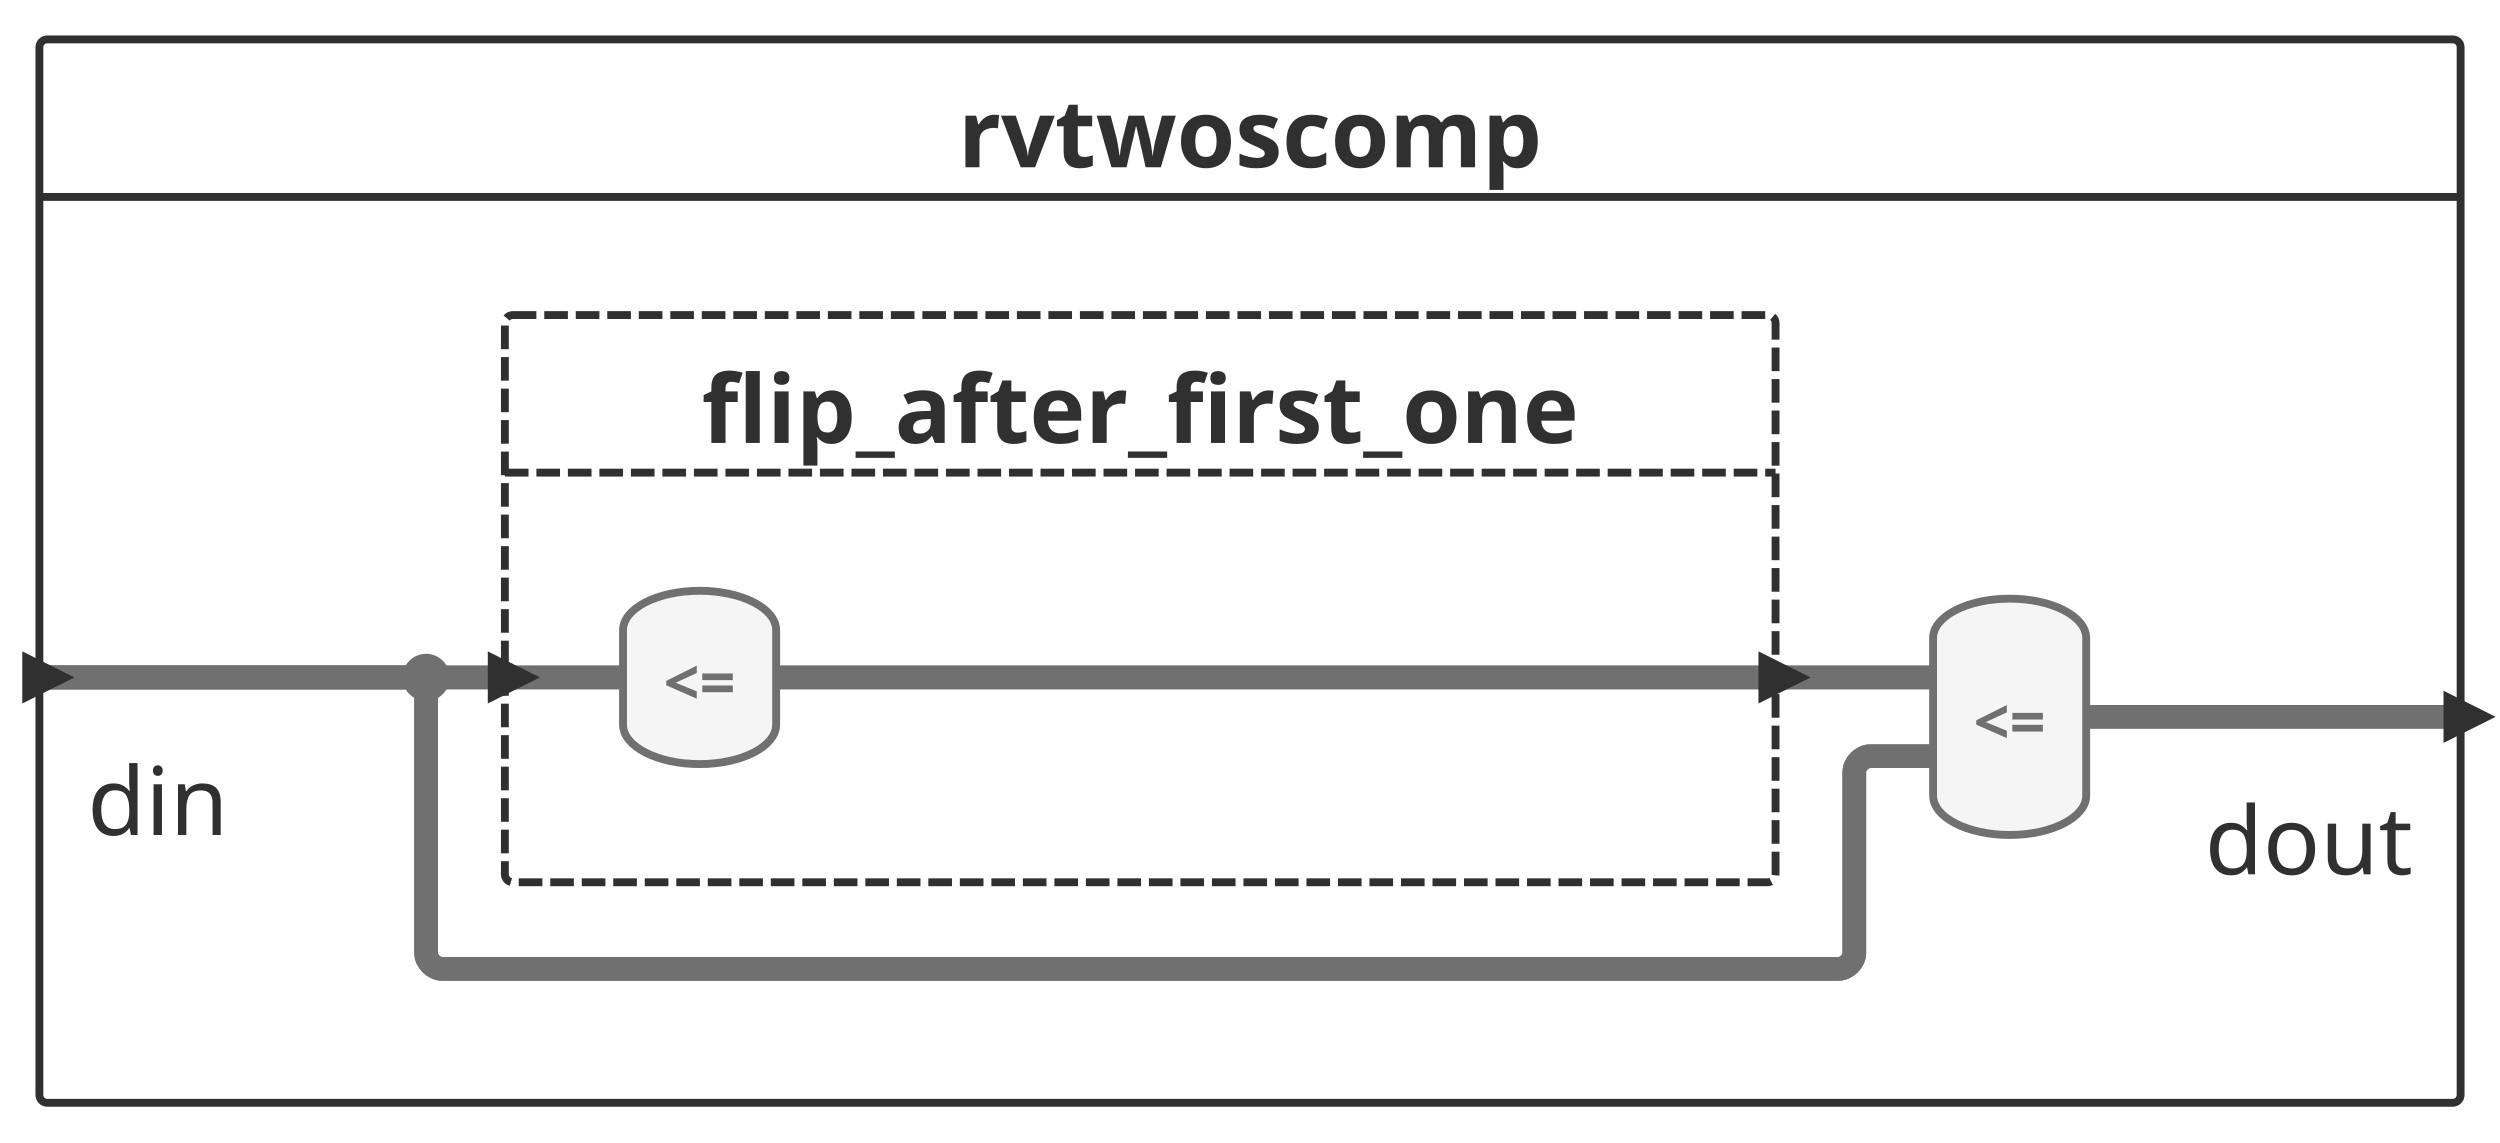
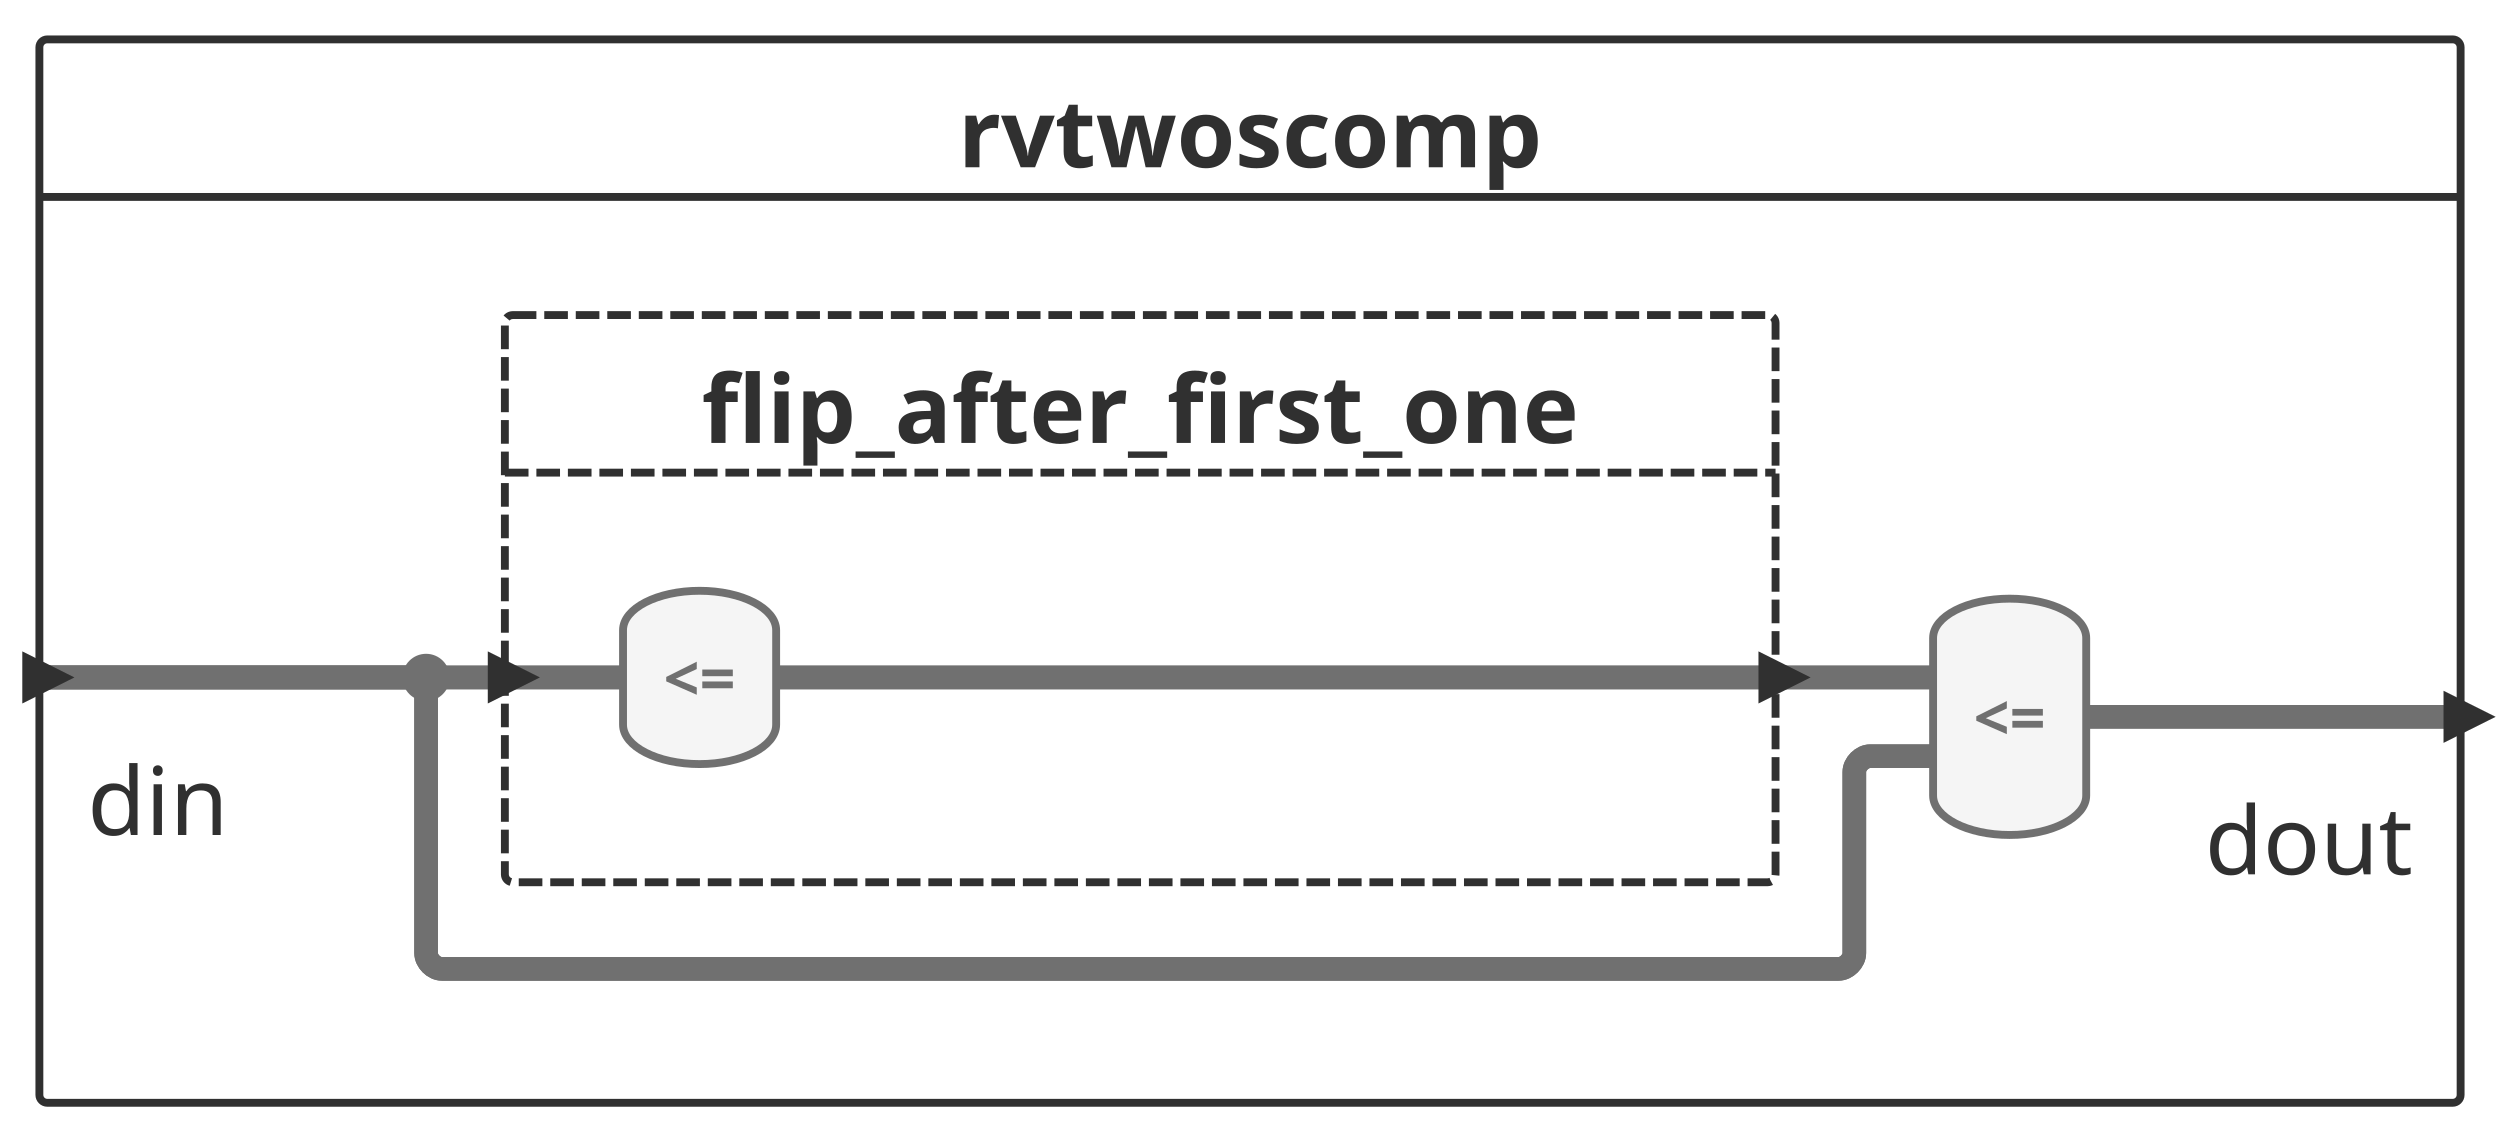
<svg xmlns="http://www.w3.org/2000/svg" id="sprotty_work.rvtwoscomp" class="sprotty-graph sprotty-block-diagram blockdiagram" style="font-family:&quot;Noto Sans&quot;, Helvetica, Arial, sans-serif;perspective-origin:0px 0px;transform-origin:0px 0px;" version="1.1" viewBox="7 7 317.375 145" width="317.375" height="145">
  <g transform="scale(1) translate(0,0)">
    <g id="sprotty_ArchitectureBlockImpl$rvtwoscomp" class="architecture" transform="translate(12, 12)">
      <g class="sprotty-block" style="fill:rgb(255, 255, 255);stroke:rgb(48, 48, 48);stroke-dasharray:0px;">
        <rect x="0" y="0" rx="1" ry="1" width="307.375" height="135" />
        <text x="153.688" y="12" class="sprotty-block-name" style="cursor:pointer;font-weight:700;perspective-origin:153.688px 0px;fill:rgb(48, 48, 48);stroke:rgba(0, 0, 0, 0);dominant-baseline:middle;text-anchor:middle;">rvtwoscomp</text>
        <line x1="0" y1="20" x2="307.375" y2="20" />
      </g>
      <g id="sprotty_ArchitectureBlockImpl$rvtwoscomp/AssignmentBlockImpl$dout/GPortImpl$doutOUT_to_ArchitectureBlockImpl$rvtwoscomp/BPortImpl$dout" class="sprotty-edge thick edge" style="fill:none;stroke:rgb(112, 112, 112);stroke-linejoin:round;stroke-width:3px;">
        <g>
          <path d="M 259.844 86 L 307.375 86 " />
          <path d="M 259.844 86 L 307.375 86 " class="clickable" />
        </g>
      </g>
      <g id="sprotty_ArchitectureBlockImpl$rvtwoscomp/BPortImpl$din_to_ArchitectureBlockImpl$rvtwoscomp/AssignmentBlockImpl$dout/GPortImpl$dinIN" class="sprotty-edge thick edge" style="fill:none;stroke:rgb(112, 112, 112);stroke-linejoin:round;stroke-width:3px;">
        <g>
          <path d="M 0 81 L 47.094 81 C 48.094 81 49.094 82 49.094 83 L 49.094 116 C 49.094 117 50.094 118 51.094 118 L 228.406 118 C 229.406 118 230.406 117 230.406 116 L 230.406 93 C 230.406 92 231.406 91 232.406 91 L 240.406 91 " />
          <path d="M 0 81 L 47.094 81 C 48.094 81 49.094 82 49.094 83 L 49.094 116 C 49.094 117 50.094 118 51.094 118 L 228.406 118 C 229.406 118 230.406 117 230.406 116 L 230.406 93 C 230.406 92 231.406 91 232.406 91 L 240.406 91 " class="clickable" />
        </g>
        <circle r="3" id="sprotty_ArchitectureBlockImpl$rvtwoscomp/BPortImpl$din_to_ArchitectureBlockImpl$rvtwoscomp/AssignmentBlockImpl$dout/GPortImpl$dinIN/junction0" transform="translate(49.09375, 81)" class="sprotty-junction thick" style="fill:rgb(112, 112, 112);stroke:none;" />
      </g>
      <g id="sprotty_ArchitectureBlockImpl$rvtwoscomp/BPortImpl$din_to_ArchitectureBlockImpl$rvtwoscomp/GenerateStatementBlockImpl$flip_after_first_one/GPortImpl$din" class="sprotty-edge thick edge" style="fill:none;stroke:rgb(112, 112, 112);stroke-linejoin:round;stroke-width:3px;">
        <g>
          <path d="M 0 81 L 59.094 81 " />
          <path d="M 0 81 L 59.094 81 " class="clickable" />
        </g>
      </g>
      <g id="sprotty_ArchitectureBlockImpl$rvtwoscomp/GenerateStatementBlockImpl$flip_after_first_one/GPortImpl$dout_temp_to_ArchitectureBlockImpl$rvtwoscomp/AssignmentBlockImpl$dout/GPortImpl$dout_tempIN" class="sprotty-edge thick edge" style="fill:none;stroke:rgb(112, 112, 112);stroke-linejoin:round;stroke-width:3px;">
        <g>
          <path d="M 220.406 81 L 240.406 81 " />
          <path d="M 220.406 81 L 240.406 81 " class="clickable" />
        </g>
      </g>
      <g id="sprotty_ArchitectureBlockImpl$rvtwoscomp/GenerateStatementBlockImpl$flip_after_first_one" class="generate" transform="translate(59.09375, 35)">
        <g class="sprotty-block sprotty-block-generate" style="fill:rgb(255, 255, 255);stroke:rgb(48, 48, 48);stroke-dasharray:0px;">
          <rect x="0" y="0" rx="1" ry="1" width="161.312" height="72" style="stroke-dasharray:3px, 1px;" />
          <text x="80.656" y="12" class="sprotty-block-name" style="cursor:pointer;font-weight:700;perspective-origin:80.656px 0px;fill:rgb(48, 48, 48);stroke:rgba(0, 0, 0, 0);dominant-baseline:middle;text-anchor:middle;">flip_after_first_one</text>
          <line x1="0" y1="20" x2="161.312" y2="20" style="stroke-dasharray:3px, 1px;" />
        </g>
        <g id="sprotty_ArchitectureBlockImpl$rvtwoscomp/GenerateStatementBlockImpl$flip_after_first_one/GPortImpl$din_to_ArchitectureBlockImpl$rvtwoscomp/GenerateStatementBlockImpl$flip_after_first_one/AssignmentBlockImpl$dout_temp/GPortImpl$dinIN" class="sprotty-edge thick edge" style="fill:none;stroke:rgb(112, 112, 112);stroke-linejoin:round;stroke-width:3px;">
          <g>
            <path d="M 0 46 L 15 46 " />
            <path d="M 0 46 L 15 46 " class="clickable" />
          </g>
        </g>
        <g id="sprotty_ArchitectureBlockImpl$rvtwoscomp/GenerateStatementBlockImpl$flip_after_first_one/AssignmentBlockImpl$dout_temp/GPortImpl$dout_tempOUT_to_ArchitectureBlockImpl$rvtwoscomp/GenerateStatementBlockImpl$flip_after_first_one/GPortImpl$dout_temp" class="sprotty-edge thick edge" style="fill:none;stroke:rgb(112, 112, 112);stroke-linejoin:round;stroke-width:3px;">
          <g>
            <path d="M 34.438 46 L 161.312 46 " />
            <path d="M 34.438 46 L 161.312 46 " class="clickable" />
          </g>
        </g>
        <g id="sprotty_ArchitectureBlockImpl$rvtwoscomp/GenerateStatementBlockImpl$flip_after_first_one/AssignmentBlockImpl$dout_temp" class="statement" transform="translate(15, 35)">
          <rect x="0" y="0" rx="10" ry="5" width="19.438" height="22" class="sprotty-node" style="fill:rgb(245, 245, 245);stroke:rgb(112, 112, 112);" />
-           <text class="clickable sprotty-label statementtype" id="sprotty_ArchitectureBlockImpl$rvtwoscomp/GenerateStatementBlockImpl$flip_after_first_one/AssignmentBlockImpl$dout_temp/labeltype" transform="translate(5, 5) translate(4.71875, 9.5)" style="cursor:default;font-size:8px;font-weight:700;perspective-origin:0px 0px;fill:rgb(112, 112, 112);text-anchor:middle;">&lt;=</text>
+           <text class="clickable sprotty-label statementtype" id="sprotty_ArchitectureBlockImpl$rvtwoscomp/GenerateStatementBlockImpl$flip_after_first_one/AssignmentBlockImpl$dout_temp/labeltype" transform="translate(5, 5) translate(4.71875, 9)" style="cursor:default;font-size:8px;font-weight:700;perspective-origin:0px 0px;fill:rgb(112, 112, 112);text-anchor:middle;">&lt;=</text>
          <g id="sprotty_ArchitectureBlockImpl$rvtwoscomp/GenerateStatementBlockImpl$flip_after_first_one/AssignmentBlockImpl$dout_temp/GPortImpl$dinIN" class="sprotty-hidden hidden" transform="translate(0, 11)" style="display:block;height:0px;width:0px;" />
          <g id="sprotty_ArchitectureBlockImpl$rvtwoscomp/GenerateStatementBlockImpl$flip_after_first_one/AssignmentBlockImpl$dout_temp/GPortImpl$dout_tempOUT" class="sprotty-hidden hidden" transform="translate(19.4375, 11)" style="display:block;height:0px;width:0px;" />
        </g>
        <g id="sprotty_ArchitectureBlockImpl$rvtwoscomp/GenerateStatementBlockImpl$flip_after_first_one/GPortImpl$din" class="triangle" transform="translate(0, 46)">
          <path d="M 0,0 L 5,2.5 L 0,5 Z" transform="translate(-1.67, -2.5)" class="sprotty-port" style="fill:rgb(48, 48, 48);stroke:rgb(48, 48, 48);" />
        </g>
        <g id="sprotty_ArchitectureBlockImpl$rvtwoscomp/GenerateStatementBlockImpl$flip_after_first_one/GPortImpl$dout_temp" class="triangle" transform="translate(161.3125, 46)">
          <path d="M 0,0 L 5,2.5 L 0,5 Z" transform="translate(-1.67, -2.5)" class="sprotty-port" style="fill:rgb(48, 48, 48);stroke:rgb(48, 48, 48);" />
        </g>
      </g>
      <g id="sprotty_ArchitectureBlockImpl$rvtwoscomp/AssignmentBlockImpl$dout" class="statement" transform="translate(240.4062, 71)">
        <rect x="0" y="0" rx="10" ry="5" width="19.438" height="30" class="sprotty-node" style="fill:rgb(245, 245, 245);stroke:rgb(112, 112, 112);" />
-         <text class="clickable sprotty-label statementtype" id="sprotty_ArchitectureBlockImpl$rvtwoscomp/AssignmentBlockImpl$dout/labeltype" transform="translate(5, 9) translate(4.71875, 9.5)" style="cursor:default;font-size:8px;font-weight:700;perspective-origin:0px 0px;fill:rgb(112, 112, 112);text-anchor:middle;">&lt;=</text>
+         <text class="clickable sprotty-label statementtype" id="sprotty_ArchitectureBlockImpl$rvtwoscomp/AssignmentBlockImpl$dout/labeltype" transform="translate(5, 9) translate(4.71875, 9)" style="cursor:default;font-size:8px;font-weight:700;perspective-origin:0px 0px;fill:rgb(112, 112, 112);text-anchor:middle;">&lt;=</text>
        <g id="sprotty_ArchitectureBlockImpl$rvtwoscomp/AssignmentBlockImpl$dout/GPortImpl$dinIN" class="sprotty-hidden hidden" transform="translate(0, 20)" style="display:block;height:0px;width:0px;" />
        <g id="sprotty_ArchitectureBlockImpl$rvtwoscomp/AssignmentBlockImpl$dout/GPortImpl$dout_tempIN" class="sprotty-hidden hidden" transform="translate(0, 10)" style="display:block;height:0px;width:0px;" />
        <g id="sprotty_ArchitectureBlockImpl$rvtwoscomp/AssignmentBlockImpl$dout/GPortImpl$doutOUT" class="sprotty-hidden hidden" transform="translate(19.4375, 15)" style="display:block;height:0px;width:0px;" />
      </g>
      <g id="sprotty_ArchitectureBlockImpl$rvtwoscomp/BPortImpl$din" class="triangle" transform="translate(0, 81)">
        <path d="M 0,0 L 5,2.5 L 0,5 Z" transform="translate(-1.67, -2.5)" class="sprotty-port" style="fill:rgb(48, 48, 48);stroke:rgb(48, 48, 48);" />
        <text class="clickable sprotty-label port" id="sprotty_ArchitectureBlockImpl$rvtwoscomp/BPortImpl$din/label" transform="translate(6, 6) translate(9.046875, 14)" style="cursor:default;font-size:12px;perspective-origin:0px 0px;fill:rgb(48, 48, 48);text-anchor:middle;">din</text>
      </g>
      <g id="sprotty_ArchitectureBlockImpl$rvtwoscomp/BPortImpl$dout" class="triangle" transform="translate(307.375, 86)">
        <path d="M 0,0 L 5,2.5 L 0,5 Z" transform="translate(-1.67, -2.5)" class="sprotty-port" style="fill:rgb(48, 48, 48);stroke:rgb(48, 48, 48);" />
        <text class="clickable sprotty-label port" id="sprotty_ArchitectureBlockImpl$rvtwoscomp/BPortImpl$dout/label" transform="translate(-32.53125, 6) translate(13.26562, 14)" style="cursor:default;font-size:12px;perspective-origin:0px 0px;fill:rgb(48, 48, 48);text-anchor:middle;">dout</text>
      </g>
    </g>
  </g>
</svg>
